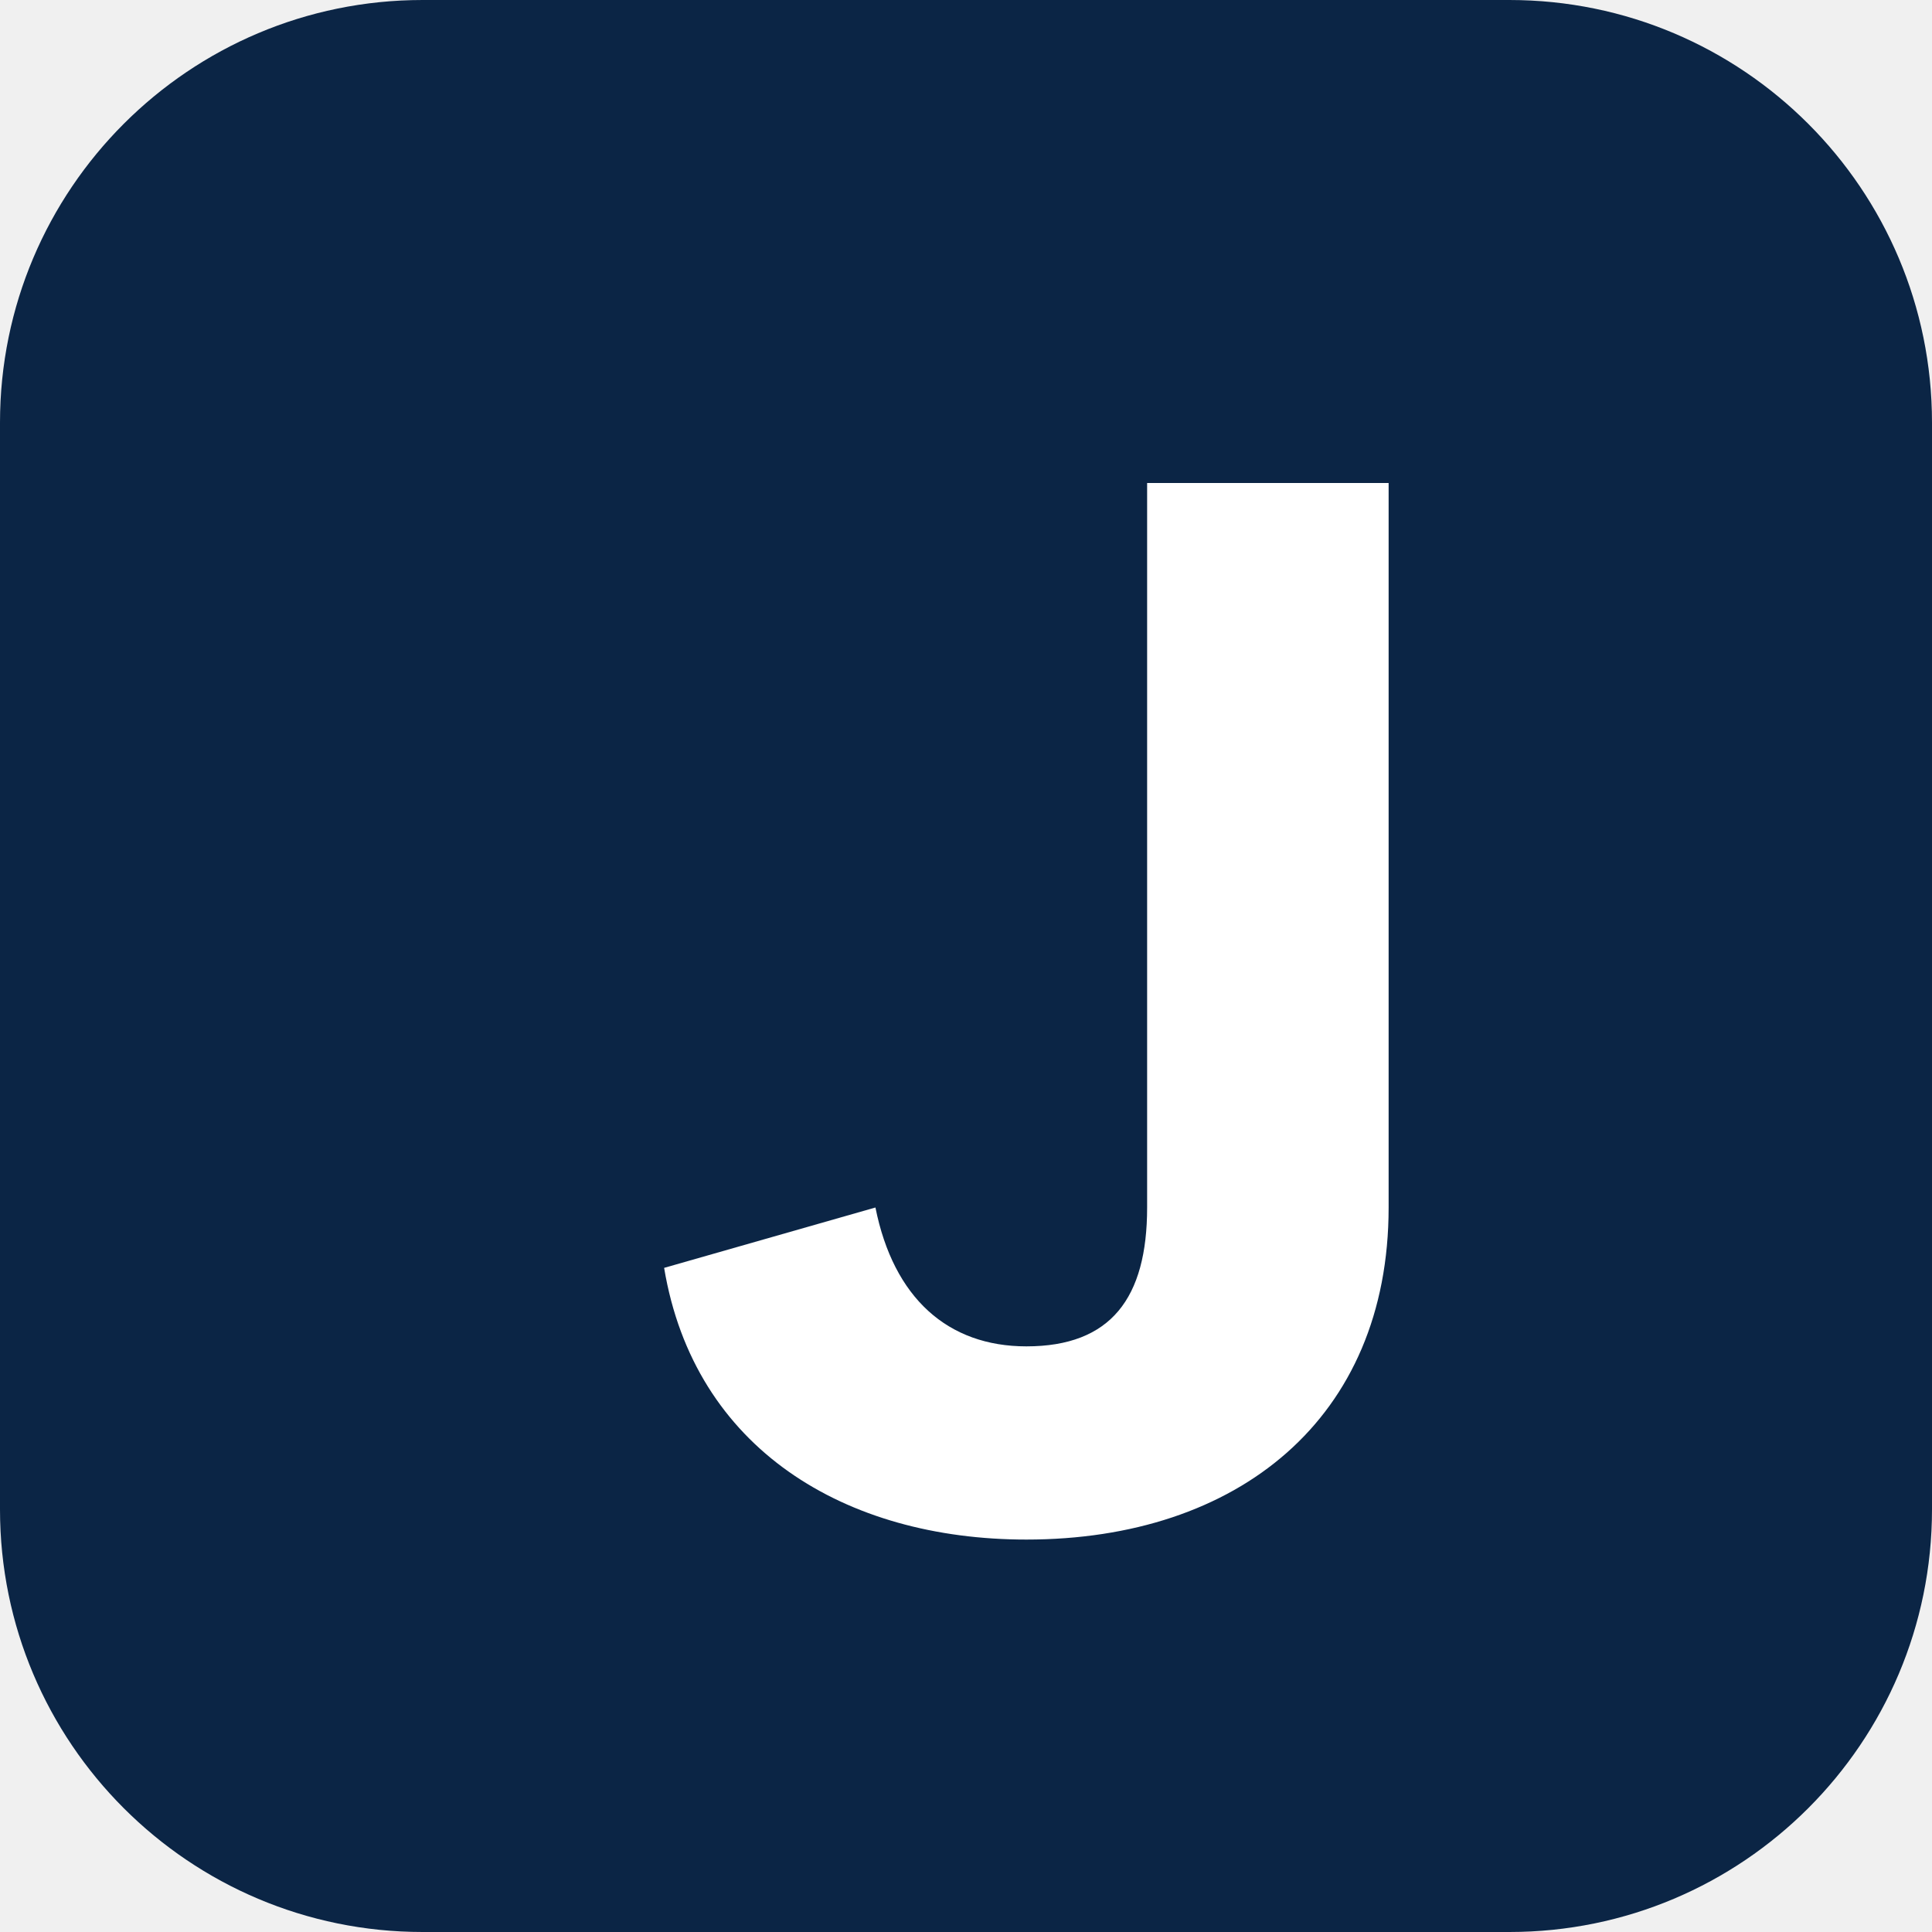
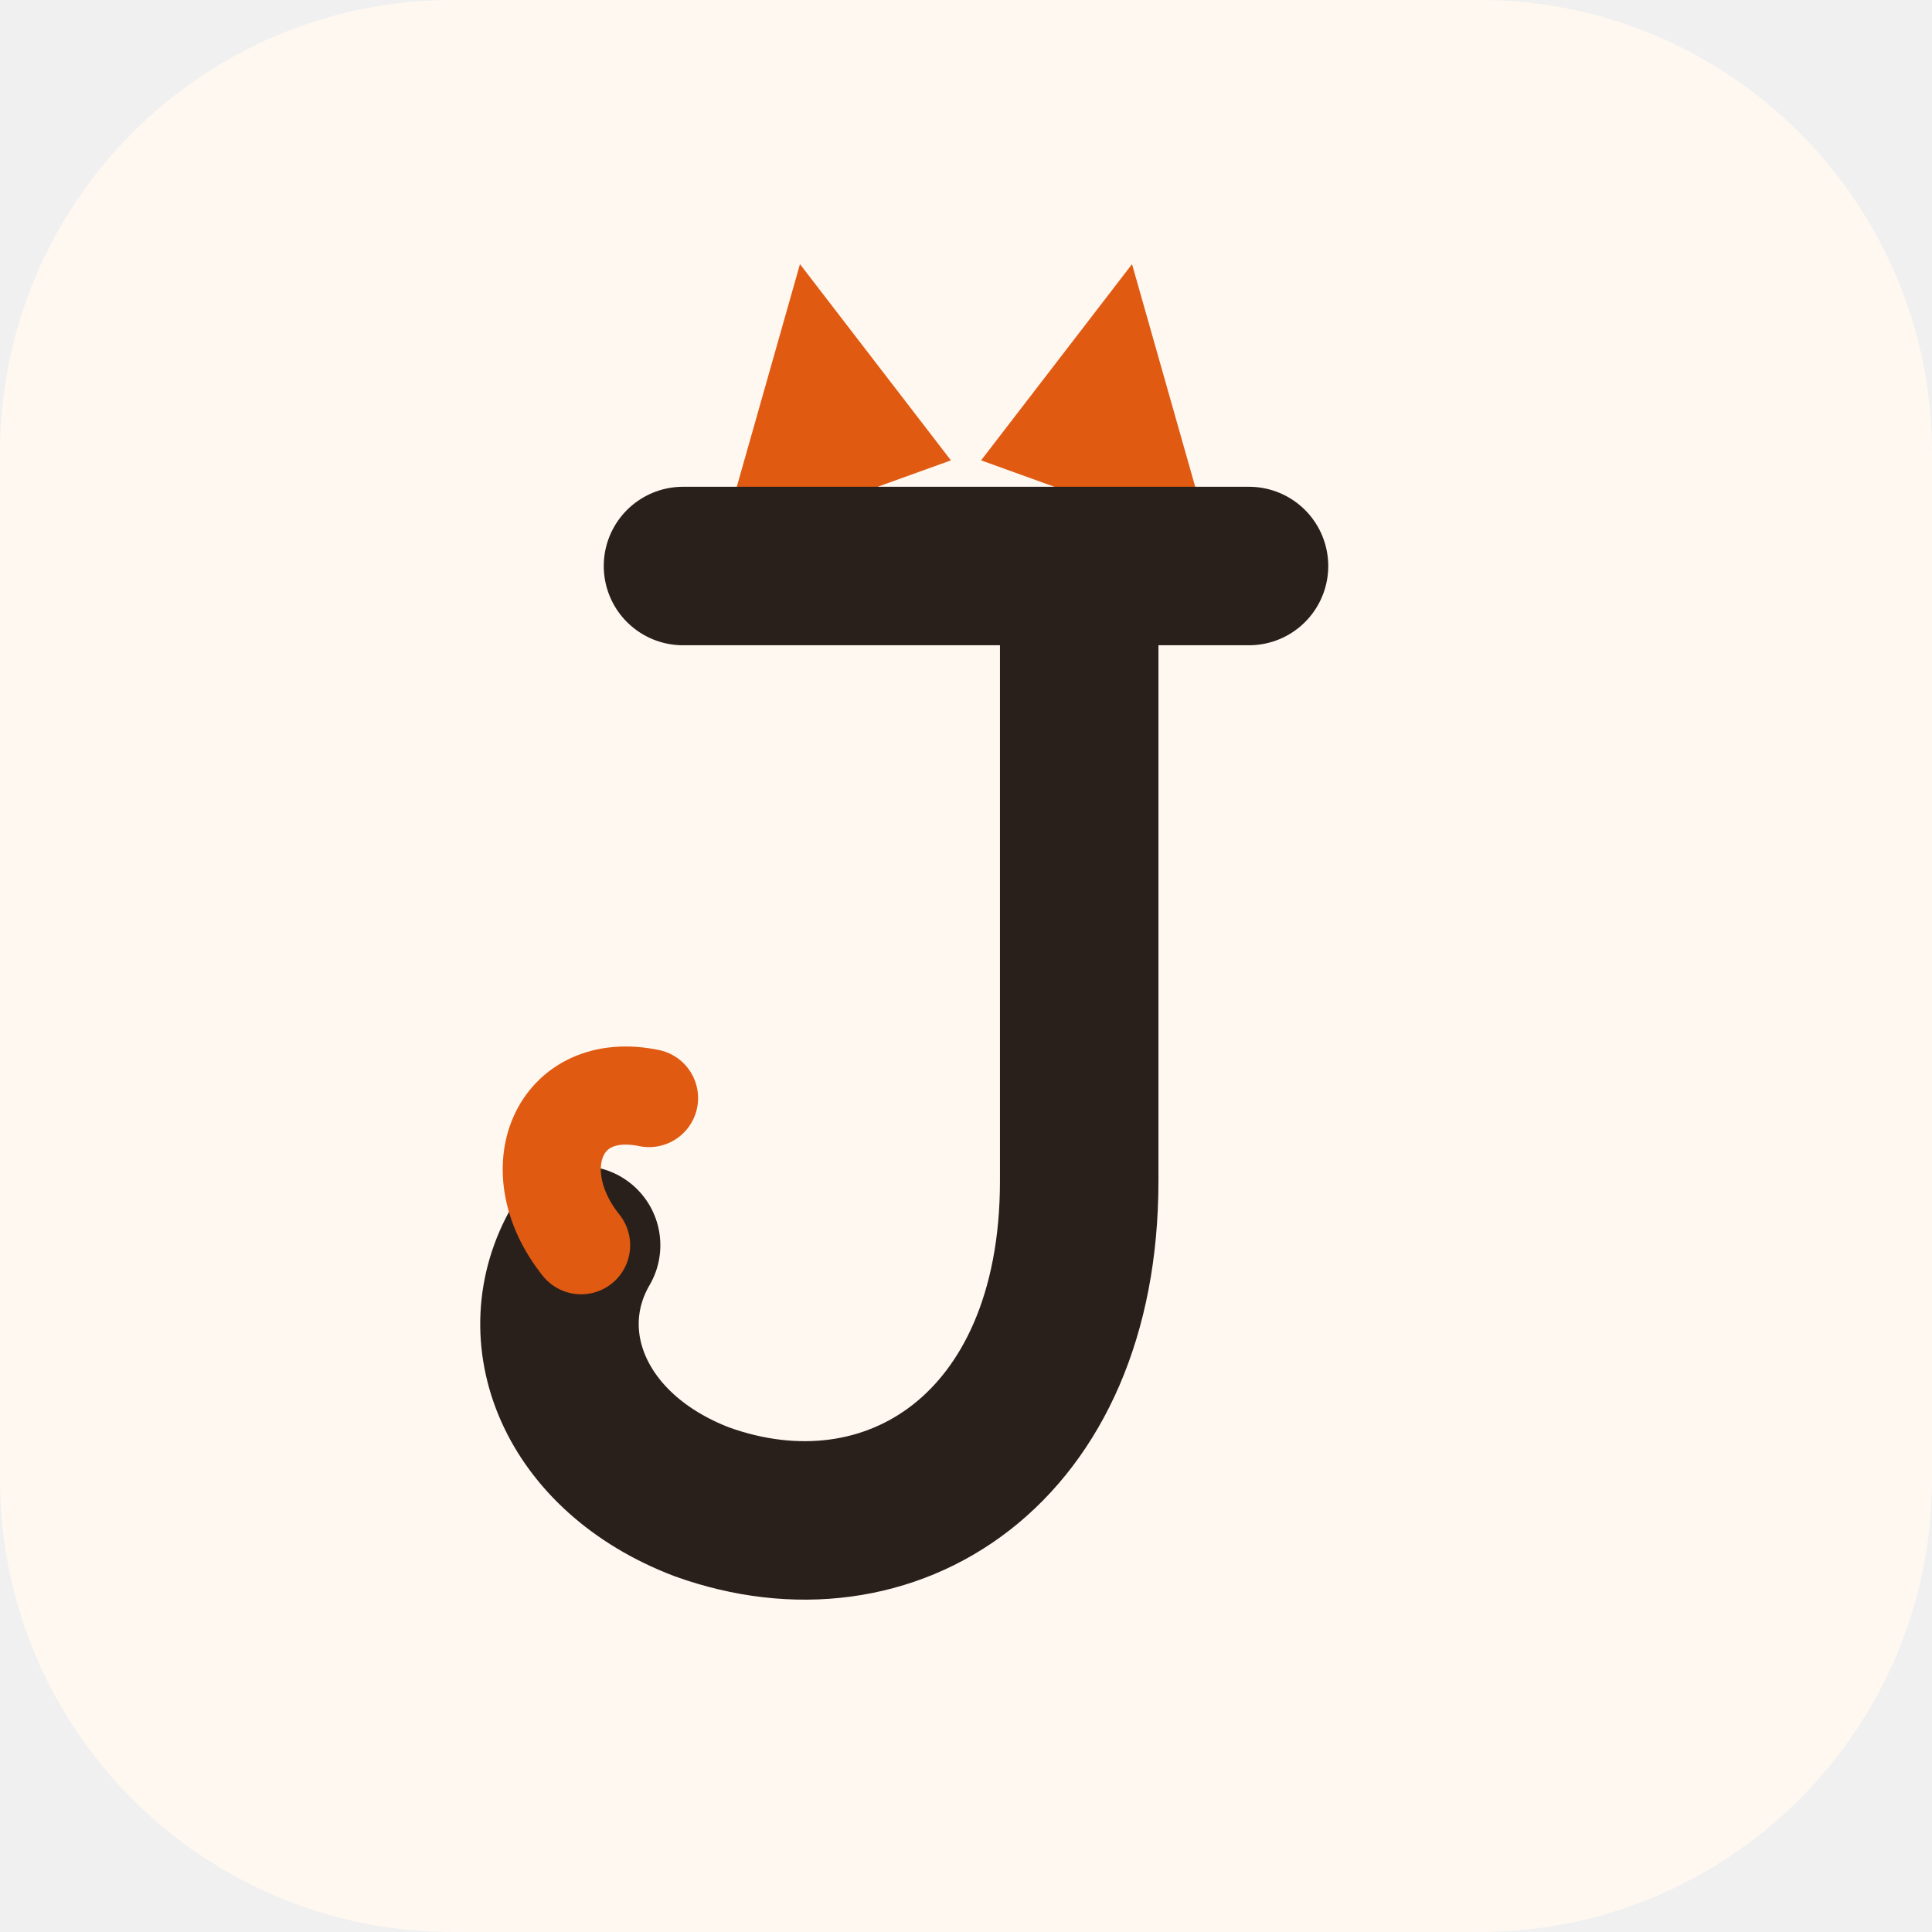
<svg xmlns="http://www.w3.org/2000/svg" viewBox="0 0 64 64">
-   <rect width="64" height="64" rx="14" fill="#0b2545" />
-   <path d="M38 16h8v24c0 7-5 11-12 11-6 0-11-3-12-9l7-2c.6 3 2.4 4.6 5 4.6 2.8 0 4-1.6 4-4.6Z" fill="#fff" />
+   <rect width="64" height="64" rx="15" fill="#fff8f1" />
+   <g transform="translate(9.5 6) scale(1.25)">
+     <path d="M11.5 9.6 L13.6 2.2 L17.6 7.4 Z M18.4 7.4 L22.4 2.2 L24.5 9.6 Z" fill="#e05a12" />
+     <path d="M10.5 10.2 L25.5 10.2 M21 10.2 L21 26.5 C21 33.6 16 36.8 11 35 C7.6 33.7 6.4 30.6 7.8 28.2" fill="none" stroke="#2a201b" stroke-width="4.2" stroke-linecap="round" stroke-linejoin="round" />
+     <path d="M7.8 28.2 C6.2 26.2 7.2 23.8 9.6 24.3" fill="none" stroke="#e05a12" stroke-width="2.6" stroke-linecap="round" />
+   </g>
</svg>
